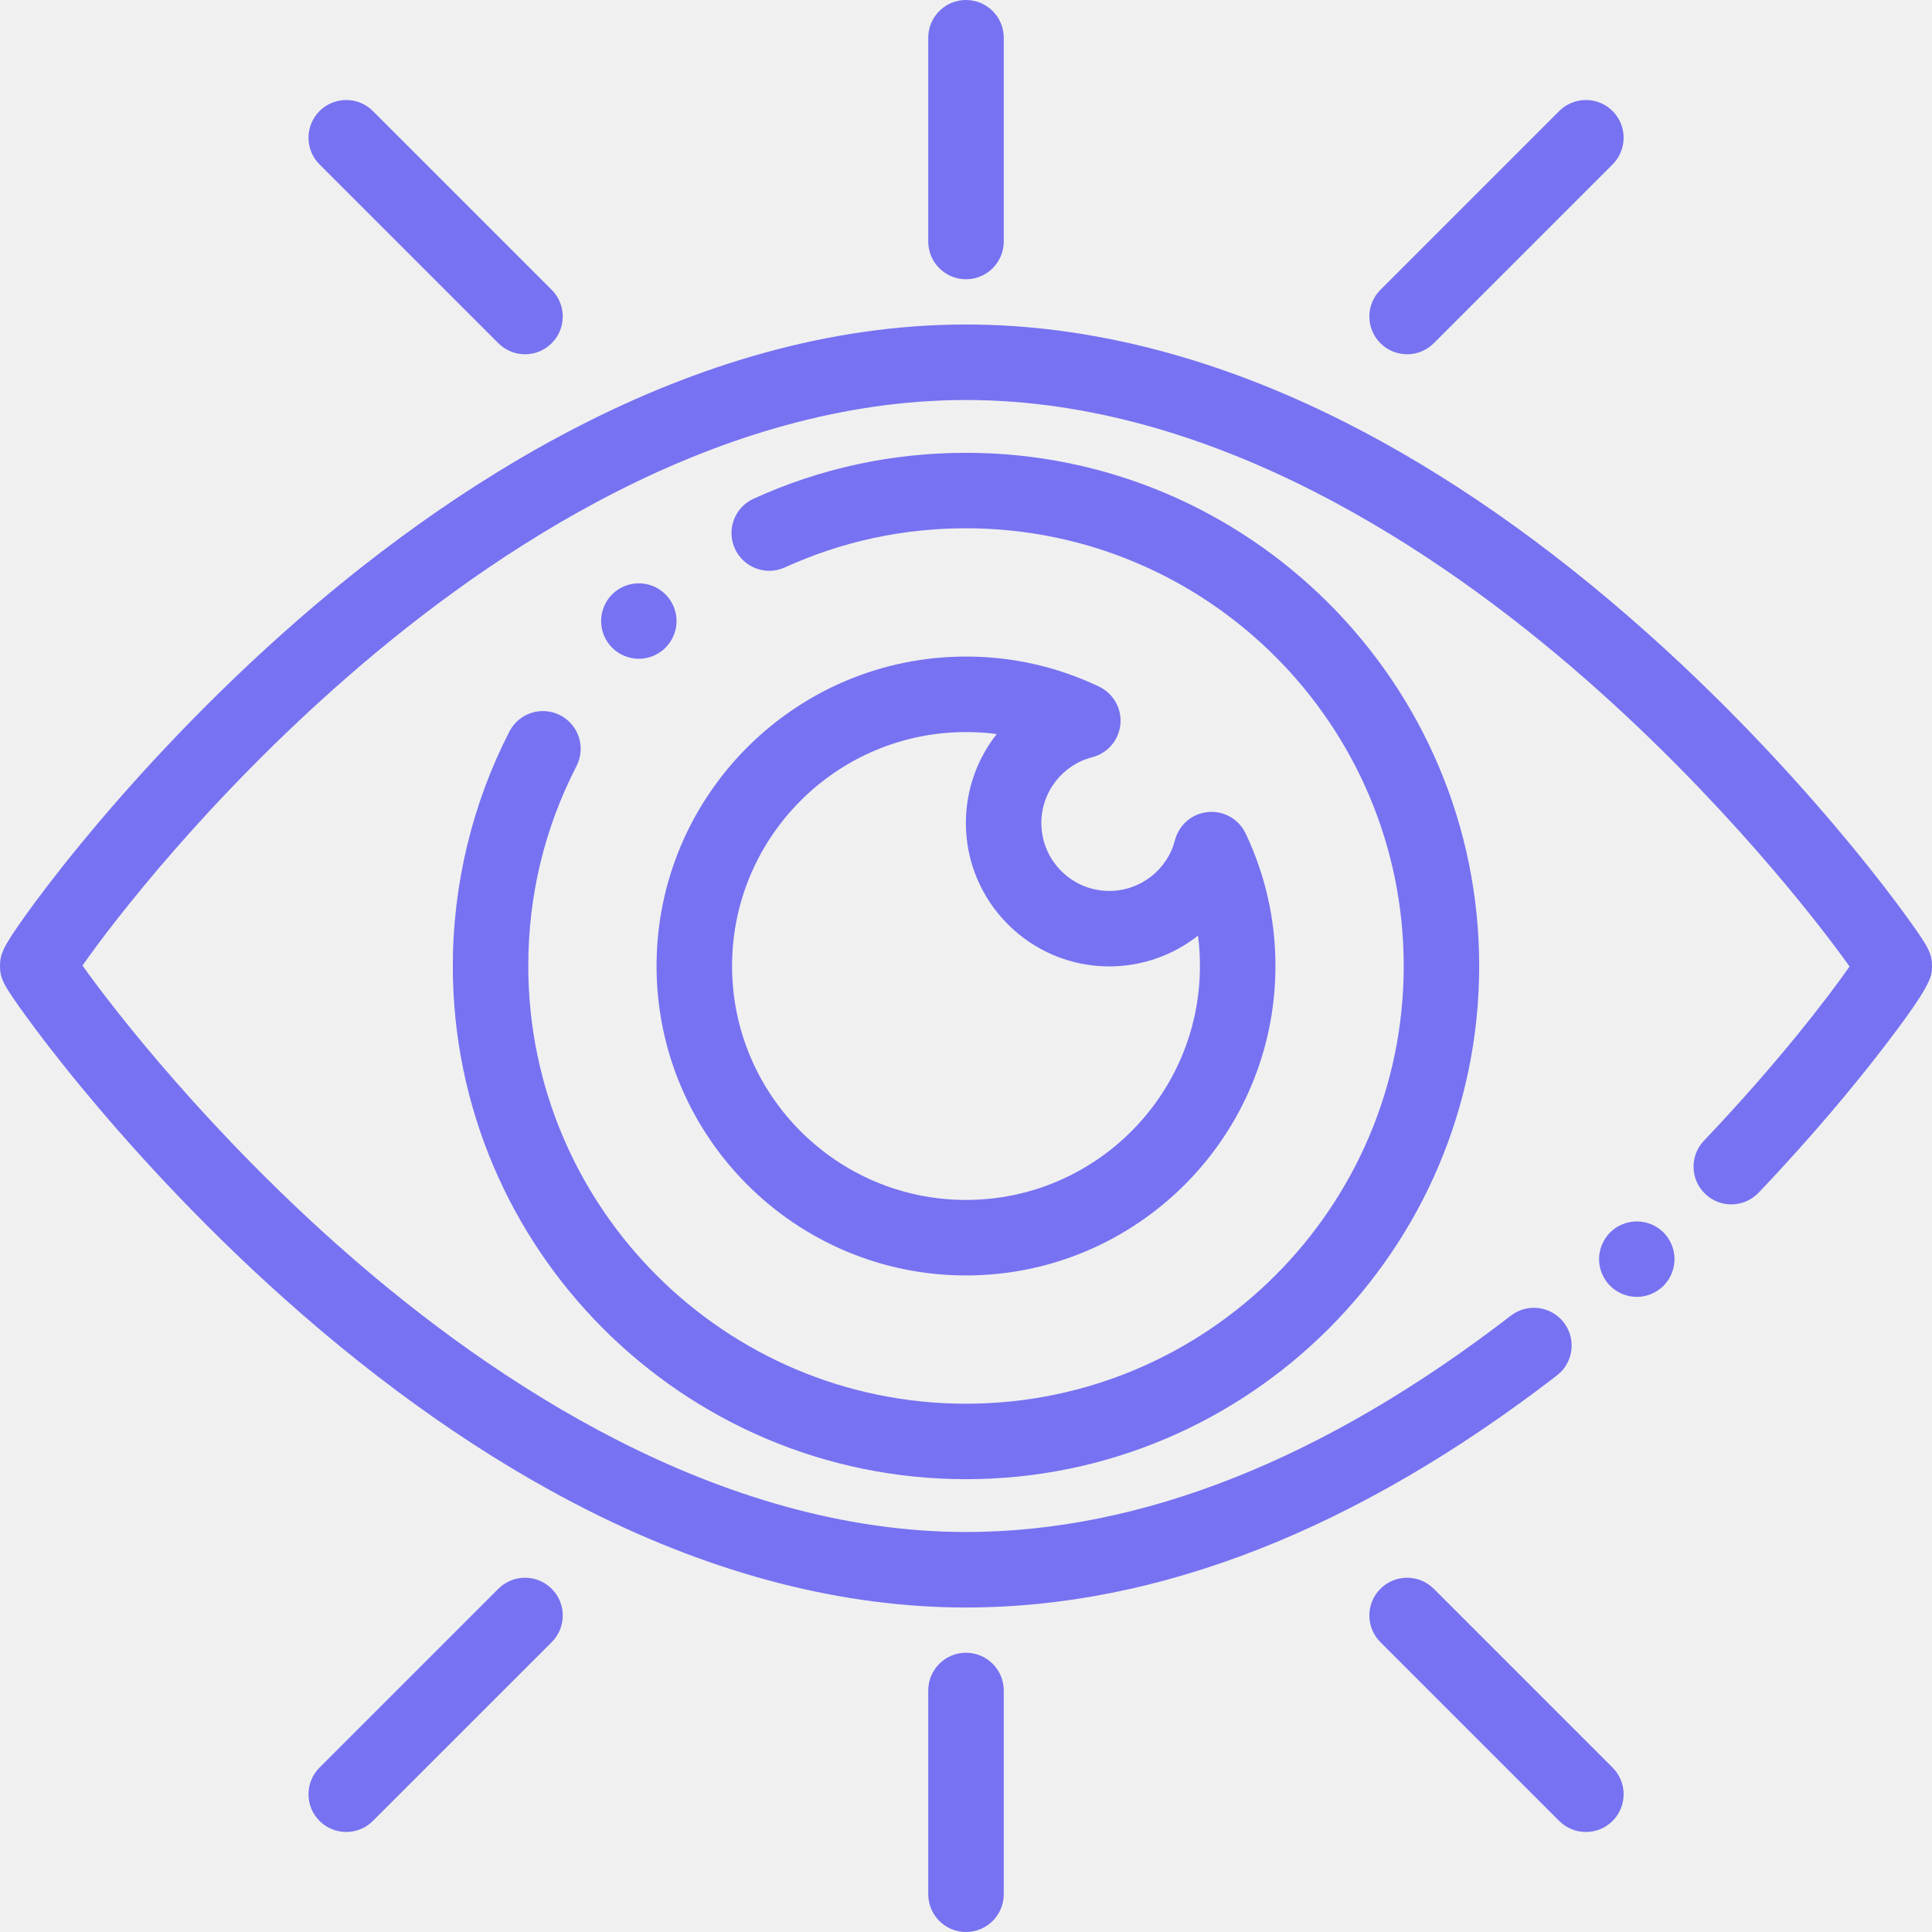
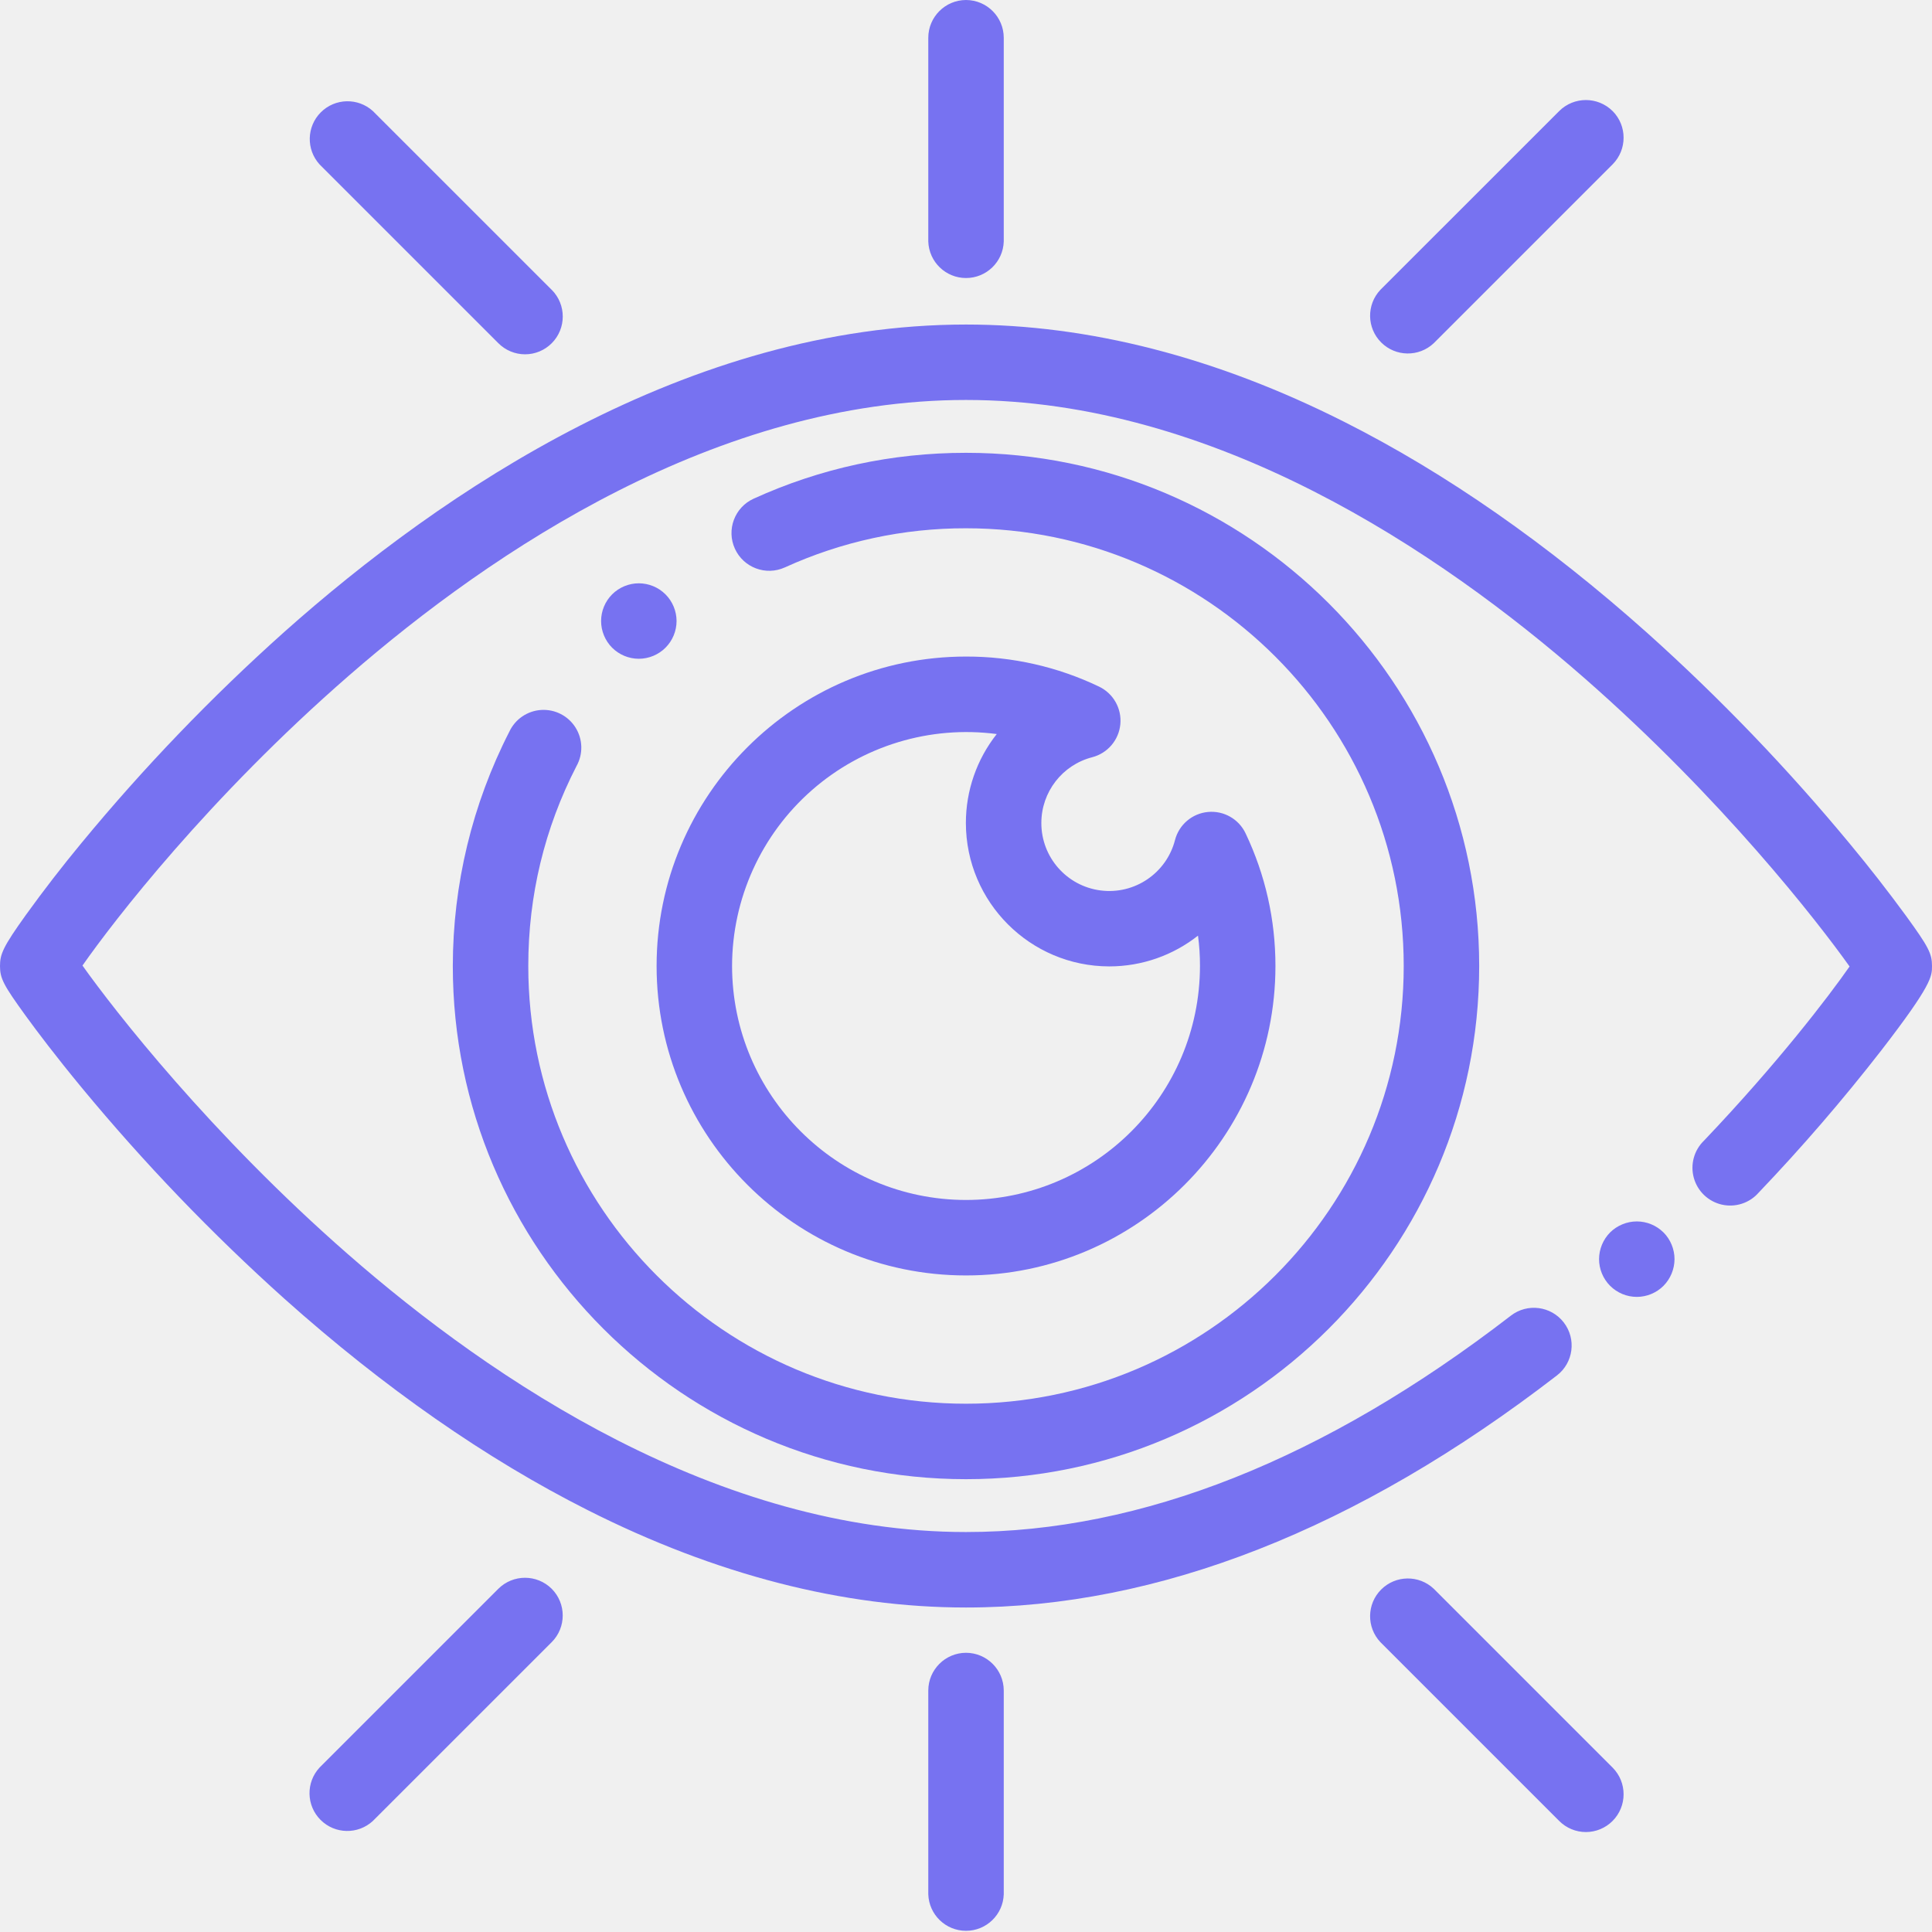
- <svg xmlns="http://www.w3.org/2000/svg" width="48" height="48" viewBox="0 0 48 48" fill="none">
-   <g clip-path="url(#clip0_16400_1250)">
-     <path d="M24 11.25C22.16 11.25 20.385 11.633 18.723 12.39C18.252 12.604 18.044 13.16 18.258 13.632C18.473 14.103 19.029 14.311 19.5 14.097C20.916 13.452 22.43 13.125 24 13.125C29.996 13.125 34.875 18.003 34.875 24C34.875 29.997 29.996 34.875 24 34.875C18.004 34.875 13.125 29.997 13.125 24C13.125 22.249 13.528 20.578 14.323 19.033C14.56 18.572 14.379 18.007 13.918 17.77C13.458 17.533 12.892 17.715 12.656 18.175C11.736 19.963 11.25 21.977 11.25 24C11.25 31.03 16.97 36.75 24 36.75C31.03 36.75 36.75 31.03 36.75 24C36.75 16.97 31.03 11.25 24 11.25Z" fill="#7772F1" />
-     <path d="M47.352 22.751C47.081 22.377 46.621 21.766 45.973 20.981C44.904 19.685 43.162 17.722 40.931 15.731C38.454 13.518 35.919 11.752 33.398 10.48C30.218 8.876 27.055 8.062 24 8.062C17.094 8.062 10.981 12.213 7.07 15.694C4.824 17.693 3.087 19.651 2.026 20.942C1.367 21.744 0.91 22.357 0.644 22.729C0.076 23.523 0 23.703 0 24C0 24.311 0.085 24.474 0.648 25.249C0.919 25.623 1.379 26.234 2.027 27.019C3.096 28.315 4.838 30.278 7.068 32.269C9.546 34.482 12.081 36.248 14.601 37.52C17.782 39.124 20.945 39.938 24 39.938C28.781 39.938 33.721 37.998 38.682 34.172C39.092 33.856 39.168 33.267 38.852 32.857C38.536 32.447 37.947 32.371 37.537 32.687C32.911 36.254 28.357 38.062 24 38.062C17.832 38.062 12.244 34.308 8.643 31.159C5.227 28.171 2.847 25.111 2.049 23.989C2.82 22.887 5.183 19.817 8.671 16.783C12.26 13.66 17.833 9.938 24 9.938C30.168 9.938 35.756 13.692 39.357 16.841C42.774 19.83 45.155 22.892 45.952 24.012C45.423 24.771 44.159 26.423 42.335 28.339C41.977 28.714 41.992 29.307 42.367 29.664C42.742 30.021 43.335 30.007 43.692 29.632C45.084 28.171 46.117 26.905 46.738 26.1C48 24.465 48 24.26 48 24C48 23.689 47.915 23.526 47.352 22.751Z" fill="#7772F1" />
-     <path d="M30.947 20.706C30.778 20.35 30.404 20.137 30.011 20.175C29.619 20.212 29.291 20.491 29.192 20.873C29 21.616 28.328 22.135 27.559 22.135C26.629 22.135 25.872 21.378 25.872 20.447C25.872 19.677 26.392 19.005 27.136 18.813C27.518 18.715 27.798 18.388 27.836 17.995C27.874 17.603 27.662 17.229 27.306 17.059C26.268 16.564 25.156 16.312 24 16.312C19.761 16.312 16.312 19.761 16.312 24C16.312 28.239 19.761 31.688 24 31.688C28.239 31.688 31.688 28.239 31.688 24C31.688 22.849 31.438 21.741 30.947 20.706ZM24 29.812C20.795 29.812 18.188 27.205 18.188 24C18.188 20.795 20.795 18.188 24 18.188C24.258 18.188 24.513 18.204 24.764 18.237C24.28 18.85 23.997 19.622 23.997 20.447C23.997 22.412 25.595 24.01 27.559 24.01C28.382 24.01 29.152 23.728 29.764 23.246C29.797 23.494 29.812 23.746 29.812 24C29.812 27.205 27.205 29.812 24 29.812Z" fill="#7772F1" />
-     <path d="M24 0C23.482 0 23.062 0.42 23.062 0.938V6C23.062 6.518 23.482 6.938 24 6.938C24.518 6.938 24.938 6.518 24.938 6V0.938C24.938 0.42 24.518 0 24 0Z" fill="#7772F1" />
-     <path d="M40.064 2.759C39.698 2.393 39.104 2.393 38.738 2.759L34.296 7.201C33.93 7.567 33.93 8.161 34.296 8.527C34.479 8.71 34.719 8.802 34.959 8.802C35.199 8.802 35.439 8.71 35.622 8.527L40.064 4.085C40.43 3.719 40.43 3.125 40.064 2.759Z" fill="#7772F1" />
-     <path d="M13.707 7.201L9.264 2.759C8.898 2.393 8.305 2.393 7.939 2.759C7.573 3.125 7.573 3.719 7.939 4.085L12.381 8.527C12.564 8.71 12.804 8.802 13.044 8.802C13.284 8.802 13.524 8.71 13.707 8.527C14.073 8.161 14.073 7.567 13.707 7.201Z" fill="#7772F1" />
-     <path d="M24 41.062C23.482 41.062 23.062 41.482 23.062 42V47.062C23.062 47.58 23.482 48 24 48C24.518 48 24.938 47.58 24.938 47.062V42C24.938 41.482 24.518 41.062 24 41.062Z" fill="#7772F1" />
-     <path d="M13.707 39.473C13.34 39.107 12.747 39.107 12.381 39.473L7.939 43.915C7.573 44.281 7.573 44.875 7.939 45.241C8.122 45.424 8.362 45.515 8.602 45.515C8.841 45.515 9.081 45.424 9.264 45.241L13.707 40.799C14.073 40.432 14.073 39.839 13.707 39.473Z" fill="#7772F1" />
-     <path d="M40.064 43.915L35.622 39.473C35.256 39.107 34.662 39.107 34.296 39.473C33.93 39.839 33.93 40.432 34.296 40.799L38.738 45.241C38.921 45.424 39.161 45.515 39.401 45.515C39.641 45.515 39.881 45.424 40.064 45.241C40.43 44.875 40.43 44.281 40.064 43.915Z" fill="#7772F1" />
-     <path d="M16.534 14.767C16.36 14.592 16.118 14.492 15.871 14.492C15.624 14.492 15.383 14.592 15.208 14.767C15.034 14.941 14.934 15.183 14.934 15.43C14.934 15.676 15.034 15.918 15.208 16.092C15.383 16.267 15.624 16.367 15.871 16.367C16.118 16.367 16.36 16.267 16.534 16.092C16.708 15.918 16.809 15.676 16.809 15.43C16.809 15.183 16.708 14.941 16.534 14.767Z" fill="#7772F1" />
-     <path d="M41.329 30.619C41.154 30.445 40.913 30.346 40.666 30.346C40.419 30.346 40.178 30.445 40.003 30.619C39.829 30.795 39.728 31.036 39.728 31.283C39.728 31.53 39.829 31.771 40.003 31.946C40.178 32.12 40.419 32.221 40.666 32.221C40.913 32.221 41.154 32.12 41.329 31.946C41.503 31.771 41.603 31.53 41.603 31.283C41.603 31.036 41.503 30.794 41.329 30.619Z" fill="#7772F1" />
+ <svg xmlns="http://www.w3.org/2000/svg" width="48" height="48" fill="none">
+   <g fill="#7772F1" clip-path="url(#a)">
+     <path d="M24 11.25c-1.84 0-3.615.383-5.277 1.14a.937.937 0 1 0 .777 1.707 10.8 10.8 0 0 1 4.5-.972c5.996 0 10.875 4.878 10.875 10.875S29.996 34.875 24 34.875 13.125 29.997 13.125 24c0-1.75.403-3.422 1.198-4.967a.938.938 0 1 0-1.667-.858A12.8 12.8 0 0 0 11.25 24c0 7.03 5.72 12.75 12.75 12.75S36.75 31.03 36.75 24 31.03 11.25 24 11.25" />
+     <path d="M47.352 22.75a37 37 0 0 0-1.379-1.769 49 49 0 0 0-5.041-5.25c-2.478-2.213-5.013-3.98-7.534-5.25-3.18-1.605-6.343-2.418-9.398-2.418-6.906 0-13.019 4.15-16.93 7.631a48 48 0 0 0-5.044 5.248A34 34 0 0 0 .644 22.73C.076 23.523 0 23.703 0 24c0 .31.085.474.648 1.25.271.373.731.984 1.379 1.769a49 49 0 0 0 5.041 5.25c2.478 2.213 5.013 3.98 7.534 5.25 3.18 1.605 6.343 2.419 9.398 2.419 4.78 0 9.72-1.94 14.682-5.766a.937.937 0 1 0-1.145-1.485c-4.626 3.567-9.18 5.376-13.537 5.376-6.168 0-11.756-3.755-15.357-6.904-3.416-2.988-5.796-6.048-6.594-7.17.77-1.102 3.134-4.172 6.622-7.206C12.26 13.66 17.833 9.937 24 9.937c6.168 0 11.756 3.755 15.357 6.904 3.417 2.99 5.798 6.05 6.595 7.171-.529.759-1.793 2.411-3.617 4.327a.938.938 0 1 0 1.357 1.293 46 46 0 0 0 3.046-3.532C48 24.465 48 24.26 48 24c0-.31-.085-.474-.648-1.25" />
+     <path d="M30.947 20.706a.937.937 0 0 0-1.755.167 1.687 1.687 0 0 1-3.32-.426c0-.77.52-1.442 1.264-1.634a.938.938 0 0 0 .17-1.754A7.6 7.6 0 0 0 24 16.312c-4.239 0-7.687 3.45-7.687 7.688 0 4.239 3.448 7.688 7.687 7.688s7.688-3.45 7.688-7.688c0-1.15-.25-2.26-.741-3.294M24 29.813A5.82 5.82 0 0 1 18.188 24a5.82 5.82 0 0 1 6.576-5.763 3.56 3.56 0 0 0-.767 2.21 3.567 3.567 0 0 0 3.562 3.563c.823 0 1.593-.282 2.205-.764q.05.373.049.754A5.82 5.82 0 0 1 24 29.813M24 0a.94.94 0 0 0-.937.938V6a.938.938 0 0 0 1.875 0V.938A.94.94 0 0 0 24 0M40.064 2.759a.94.94 0 0 0-1.326 0L34.296 7.2a.938.938 0 0 0 1.326 1.326l4.442-4.442a.94.94 0 0 0 0-1.326M13.707 7.201 9.264 2.759A.938.938 0 0 0 7.94 4.085l4.442 4.442a.935.935 0 0 0 1.326 0 .94.94 0 0 0 0-1.326M24 41.063a.94.94 0 0 0-.937.937v5.063a.938.938 0 0 0 1.875 0V42a.94.94 0 0 0-.938-.937M13.707 39.473a.94.94 0 0 0-1.326 0l-4.442 4.442a.938.938 0 0 0 1.325 1.326l4.443-4.442a.94.94 0 0 0 0-1.326M40.064 43.915l-4.442-4.442a.938.938 0 0 0-1.326 1.326l4.442 4.442a.935.935 0 0 0 1.326 0 .94.94 0 0 0 0-1.326M16.534 14.767a.94.94 0 0 0-.663-.275c-.247 0-.488.1-.663.275a.94.94 0 0 0-.274.663c0 .246.1.488.274.662a.94.94 0 0 0 .663.275c.247 0 .489-.1.663-.275a.94.94 0 0 0 .275-.662c0-.247-.1-.489-.275-.663M41.329 30.62a.94.94 0 0 0-.663-.274c-.246 0-.488.1-.663.273a.95.95 0 0 0-.275.664c0 .247.1.488.275.663a.94.94 0 0 0 .663.275c.247 0 .489-.1.663-.275a.95.95 0 0 0 .274-.663c0-.247-.1-.49-.274-.664" />
  </g>
  <defs>
-     <clipPath id="clip0_16400_1250">
-       <rect width="48" height="48" fill="white" />
+     <clipPath id="a">
+       <path fill="#fff" d="M0 0h48v48H0z" />
    </clipPath>
  </defs>
</svg>
